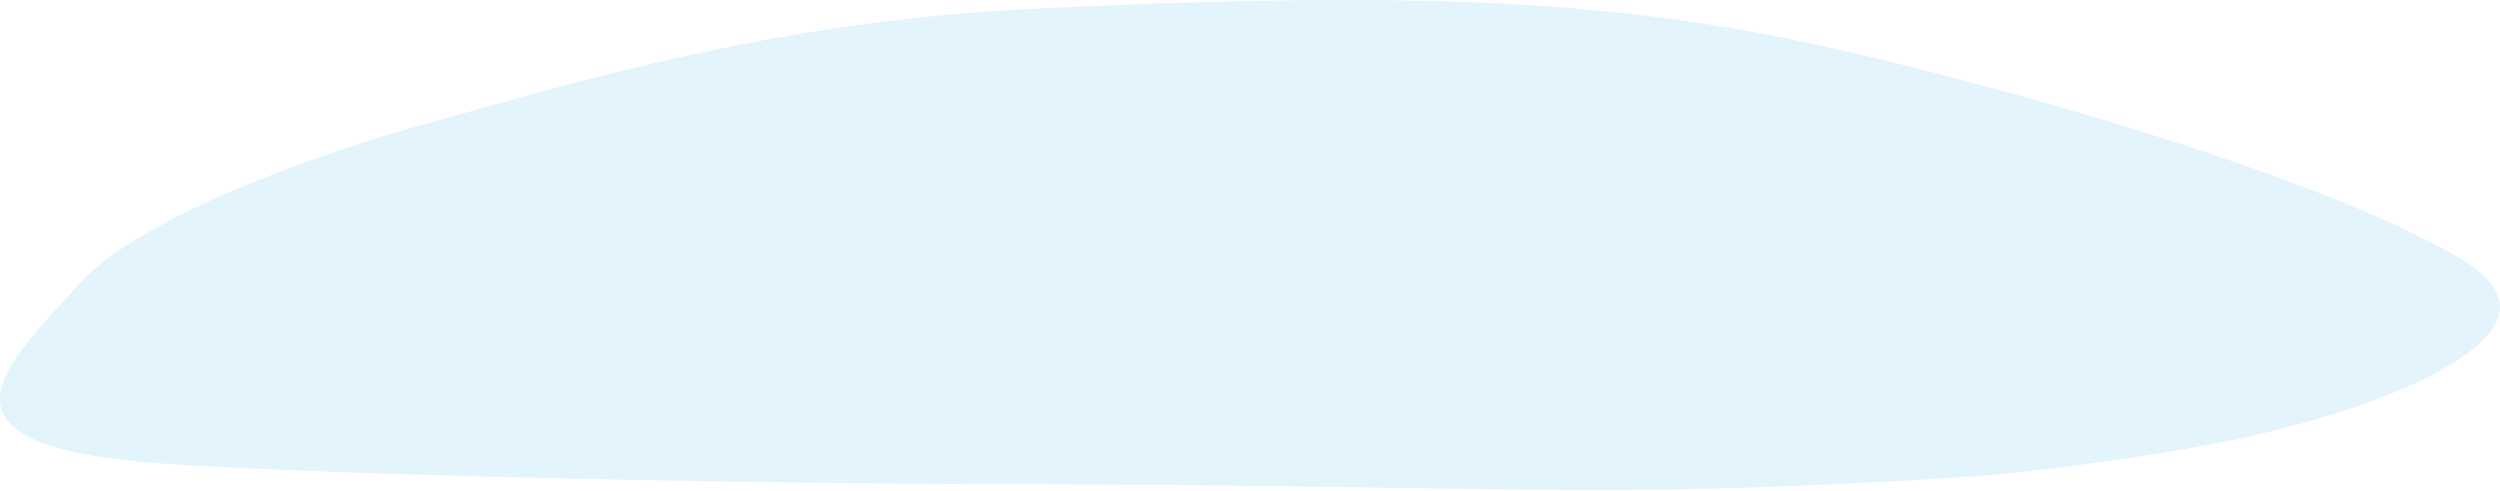
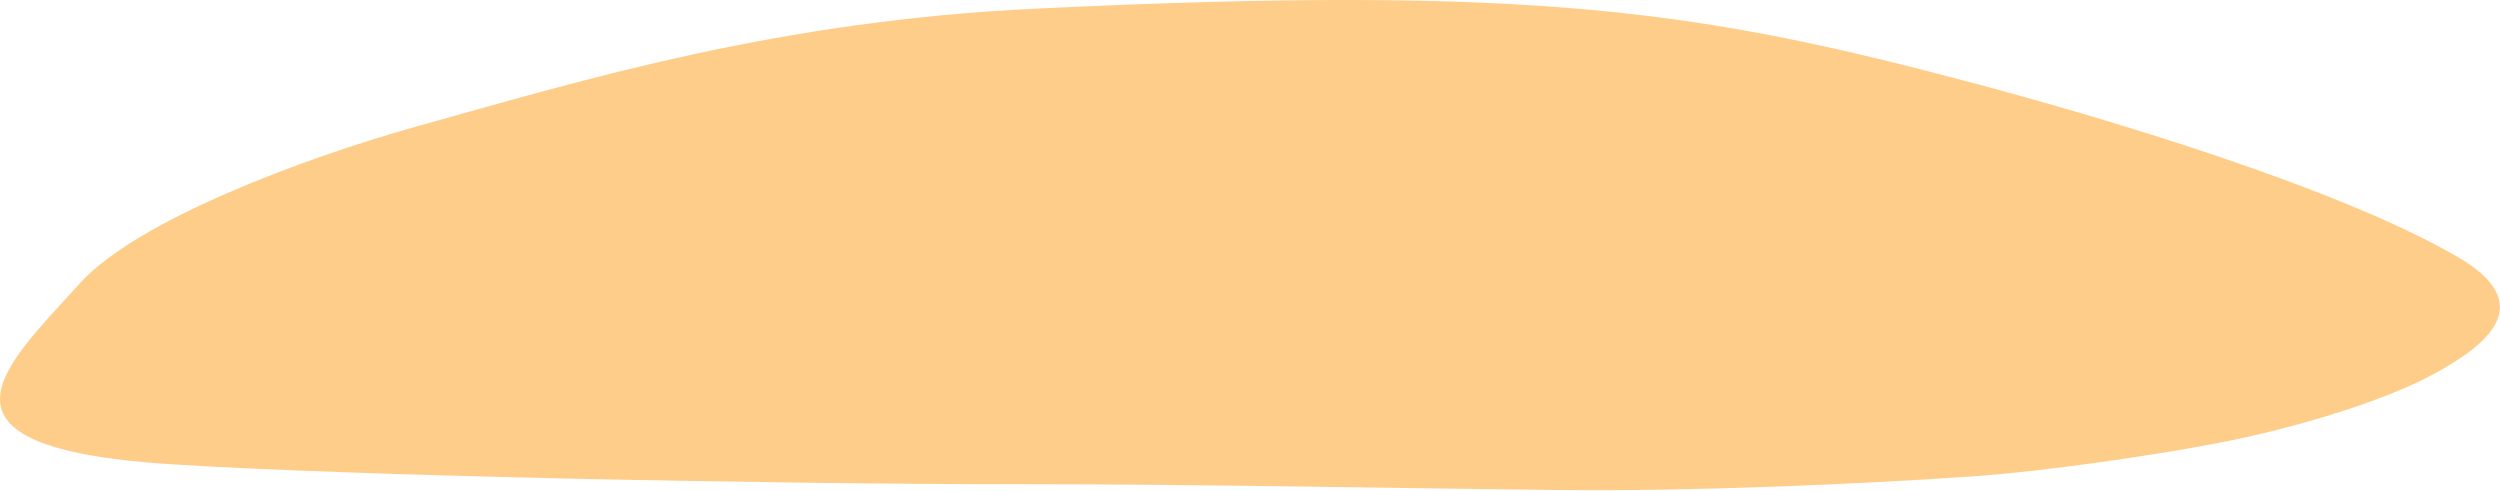
- <svg xmlns="http://www.w3.org/2000/svg" version="1.1" id="Layer_1" x="0px" y="0px" width="44.663px" height="8.758px" viewBox="0 0 44.663 8.758" enable-background="new 0 0 44.663 8.758" xml:space="preserve">
-   <path fill="#E3F4FD" d="M1.431,5.056c0.998-1.105,3.947-2.22,6.023-2.8c3.039-0.849,6.435-1.879,11.04-2.101  C27.47-0.277,30.427,0.2,35.299,1.496c2.204,0.587,6.437,1.833,8.608,3.094c1.426,0.828,0.591,1.56-0.514,2.138  c-0.822,0.43-2.335,0.913-3.776,1.189c-1.165,0.223-3.096,0.504-4.347,0.592c-2.021,0.142-5.08,0.27-7.328,0.246  c-3.134-0.032-6.398-0.104-9.63-0.104c-4.56,0-11.948-0.148-15.248-0.357C-1.599,8,0.101,6.533,1.431,5.056z" />
+ <svg xmlns="http://www.w3.org/2000/svg" version="1.1" id="Layer_1" x="0px" y="0px" width="44.664px" height="8.758px" viewBox="0 0 44.664 8.758" enable-background="new 0 0 44.664 8.758" xml:space="preserve">
+   <path fill="#FFCD8A" d="M1.431,5.057c0.998-1.105,3.947-2.221,6.023-2.801c3.039-0.849,6.435-1.879,11.04-2.101  C27.47-0.277,30.427,0.2,35.298,1.496c2.205,0.587,6.438,1.833,8.609,3.094c1.426,0.828,0.59,1.561-0.515,2.139  c-0.822,0.43-2.335,0.912-3.776,1.188c-1.164,0.224-3.096,0.504-4.347,0.592c-2.021,0.142-5.08,0.271-7.328,0.246  c-3.134-0.032-6.398-0.104-9.63-0.104c-4.56,0-11.948-0.147-15.248-0.356C-1.599,8,0.101,6.533,1.431,5.057z" />
</svg>
